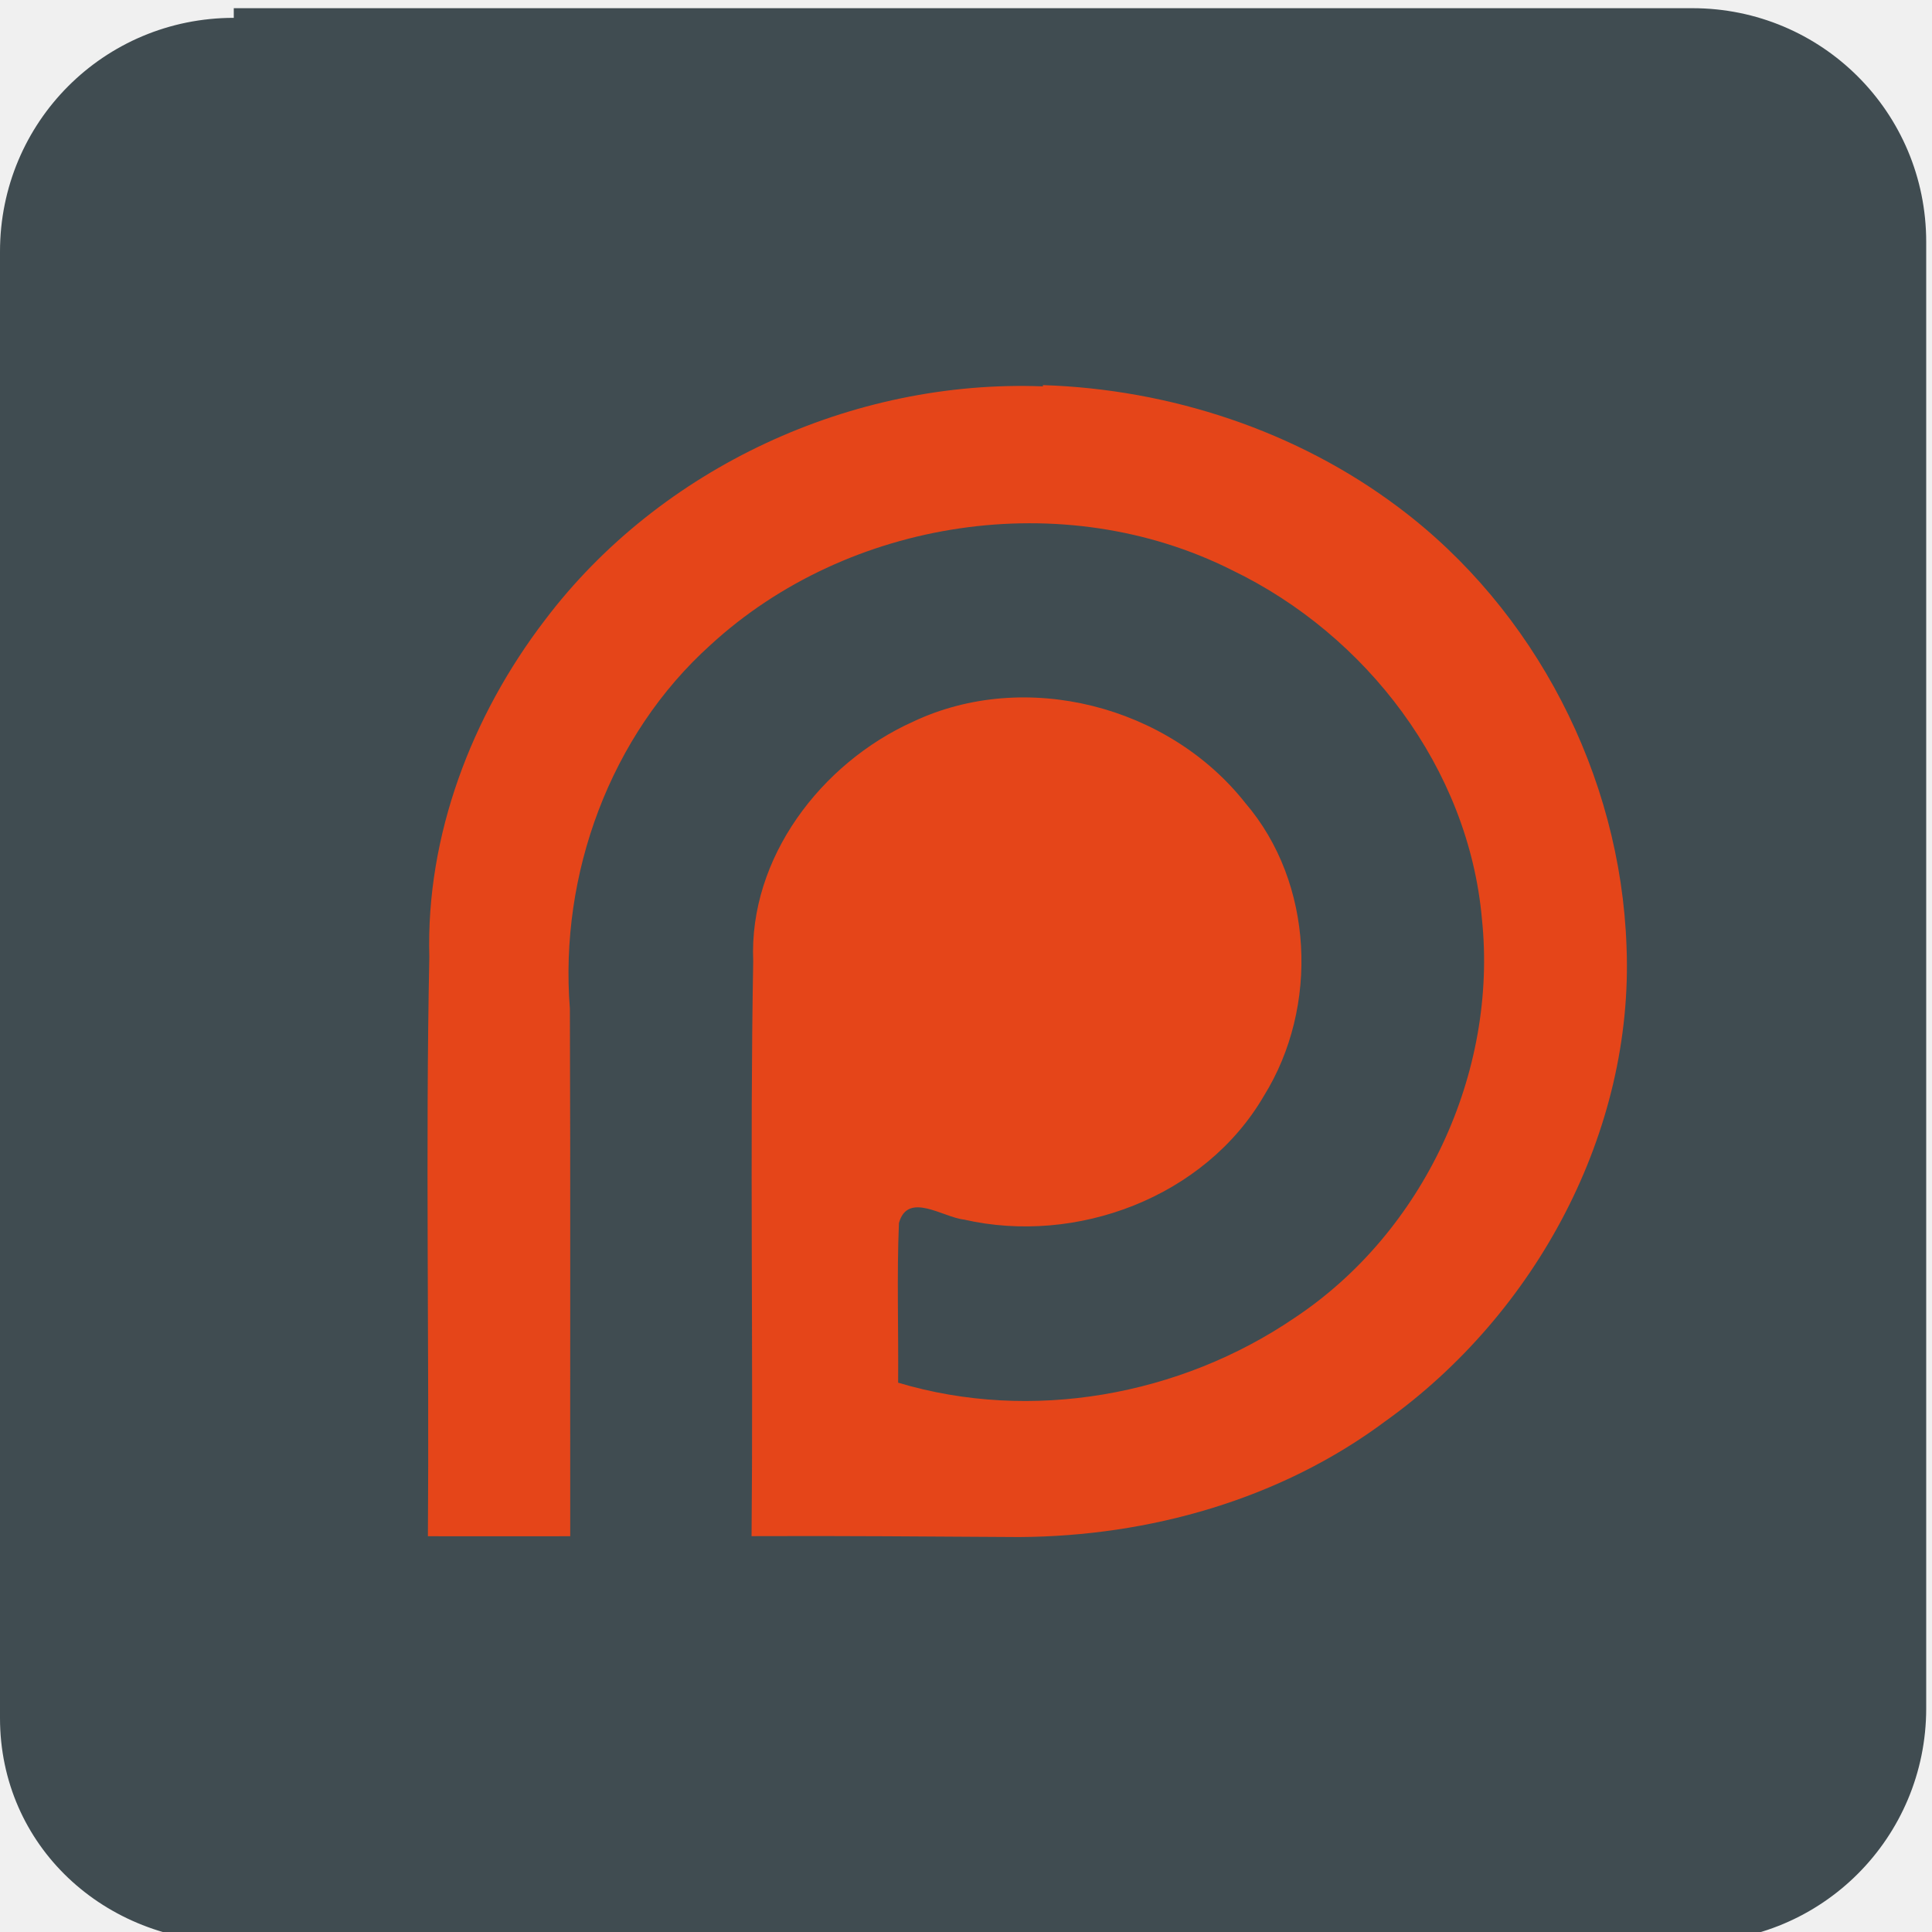
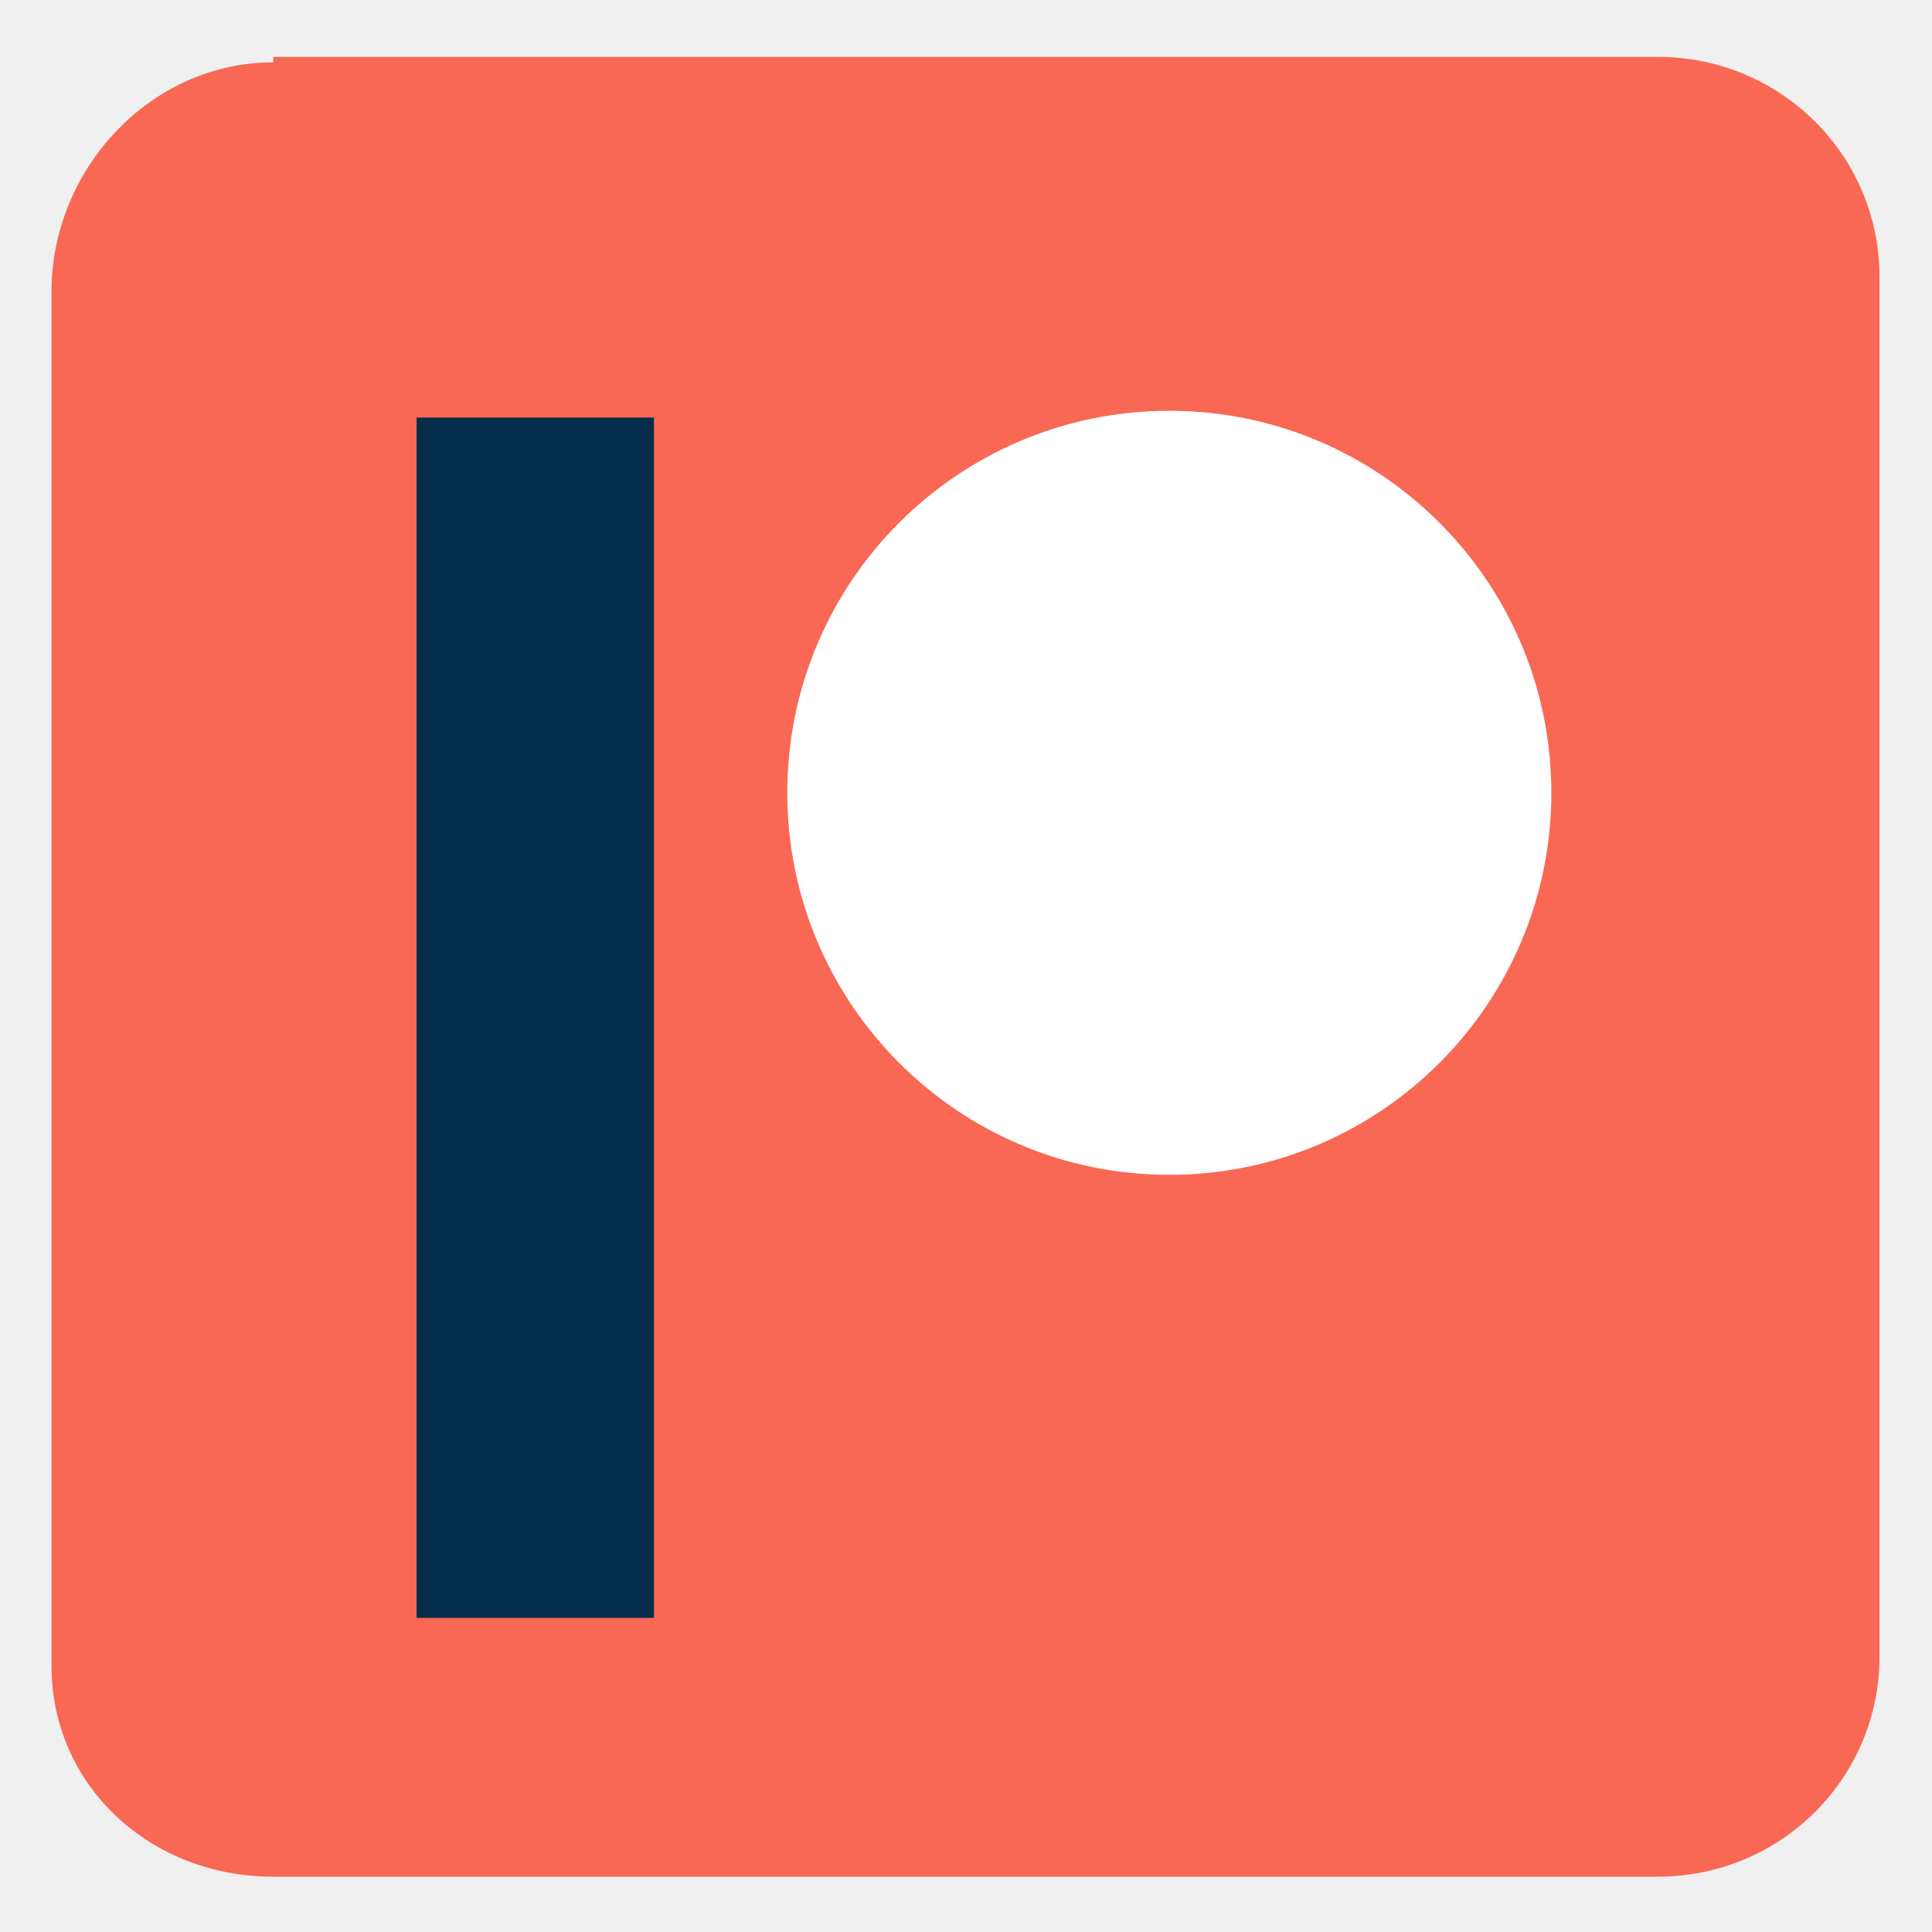
<svg xmlns="http://www.w3.org/2000/svg" height="28" width="28" version="1.1" viewBox="0 0 100 100">
-   <path style="color-rendering:auto;color:#000000;isolation:auto;mix-blend-mode:normal;shape-rendering:auto;solid-color:#000000;image-rendering:auto" d="m12.1 0.424h75.5c6.68 0 12.1 5.38 12.1 12.1v75.9c0 6.68-5.38 12.1-12.1 12.1h-75.5c-6.72 0-12.1-5-12.1-11.6v-75.9c1.24e-7 -6.7 5.38-12.1 12.1-12.1z" fill="#404c51" />
-   <g transform="matrix(.765 0 0 .765 13.6 12.8)">
-     <path fill="#e54519" d="m52.8 9.41c-12.9-0.5-25.9 5.49-33.7 15.8-4.97 6.49-8.06 14.6-7.83 22.8-0.265 13.1-0 26.1-0.096 39.2 3.21 0 6.42 0.009 9.63 0-0.012-11.9 0.021-23.8-0.024-35.7-0.72-9.08 2.73-18.5 9.51-24.6 9.31-8.56 23.9-10.8 35.3-5.06 9.07 4.37 16 13.4 16.9 23.6 1.08 10.4-3.94 21.2-12.7 27-7.72 5.25-17.8 7.07-26.8 4.37 0.03-3.61-0.094-7.23 0.054-10.8 0.595-2.16 2.98-0.389 4.4-0.236 7.6 1.74 16.3-1.5 20.3-8.38 3.73-6.01 3.37-14.4-1.26-19.8-5.2-6.6-14.9-9.1-22.5-5.5-6.2 2.8-11.1 9.2-10.8 16.2-0.233 13 0.012 25.9-0.111 38.9 6.04-0.029 12.1 0.028 18.1 0.061 8.81-0.046 17.7-2.55 24.8-7.85 10.2-7.3 16.8-19.6 16.3-32.1-0.4-11.6-6.2-22.8-15.4-29.7-6.9-5.2-15.5-8.02-24.1-8.29z" />
+   <g style="font-variant-east_asian:normal" transform="matrix(.949 0 0 .941 28.1 -45.8)" fill="#f96854">
+     <path style="color-rendering:auto;color:#000000;isolation:auto;mix-blend-mode:normal;font-variant-east_asian:normal;shape-rendering:auto;solid-color:#000000;image-rendering:auto" fill="#f96854" d="m-14.7 51.8h75.5c6.68 0 12.1 5.38 12.1 12.1v75.9c0 6.68-5.38 12.1-12.1 12.1h-75.5c-6.72 0-12.1-5-12.1-11.6v-75.6c0-6.7 5.38-12.6 12.1-12.6z" />
+   </g>
+   <g stroke-width="3.23" transform="matrix(1.17 0 0 1.17 1.79 3.83)">
+     <rect style="color-rendering:auto;color:#000000;isolation:auto;mix-blend-mode:normal;paint-order:normal;shape-rendering:auto;solid-color:#000000;image-rendering:auto" height="53.1" width="10.5" y="15.2" x="16.9" fill="#042d49" />
+     <circle style="color-rendering:auto;color:#000000;isolation:auto;mix-blend-mode:normal;paint-order:normal;shape-rendering:auto;solid-color:#000000;image-rendering:auto" r="16.9" cy="31.8" cx="50.2" fill="#fff" />
  </g>
</svg>
